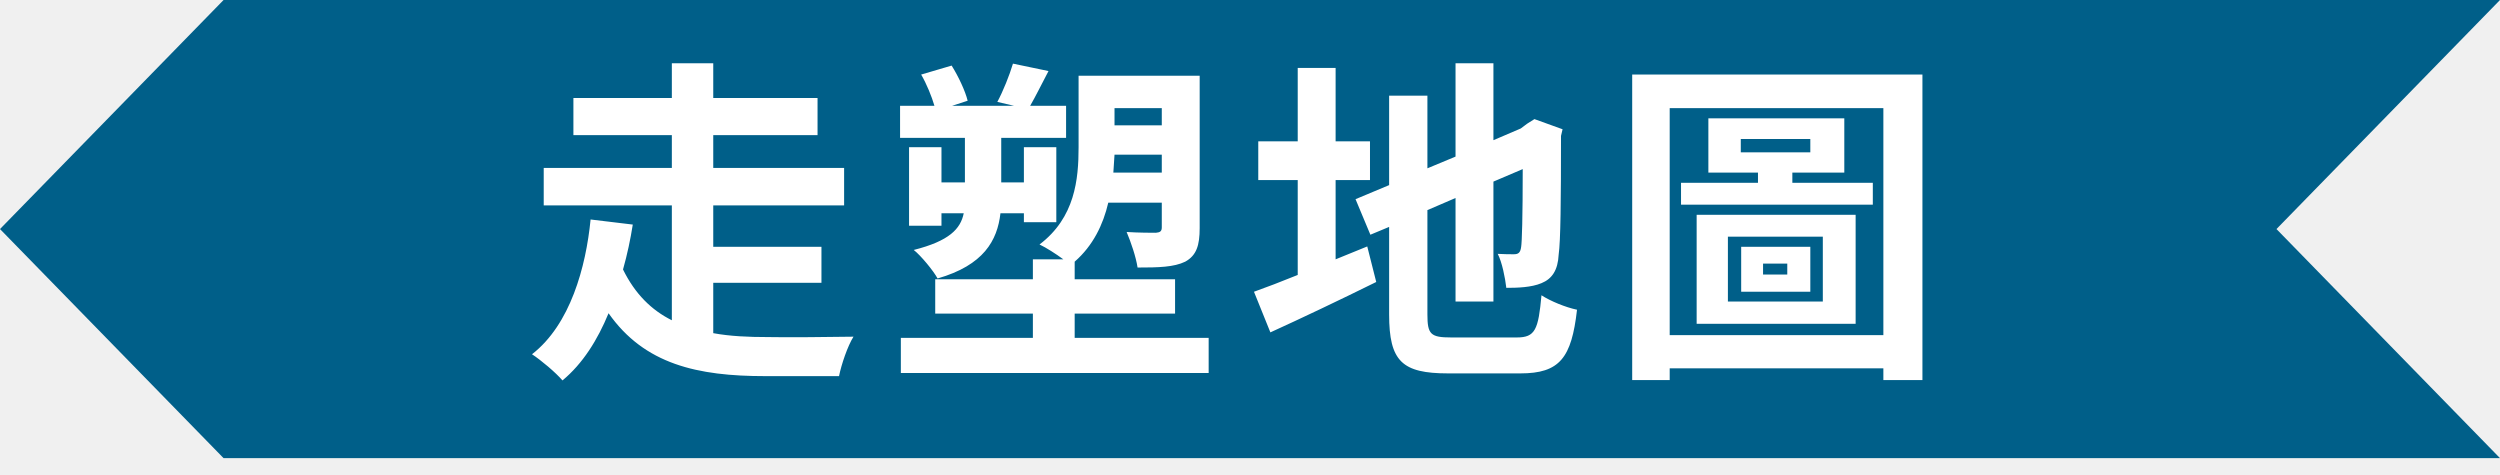
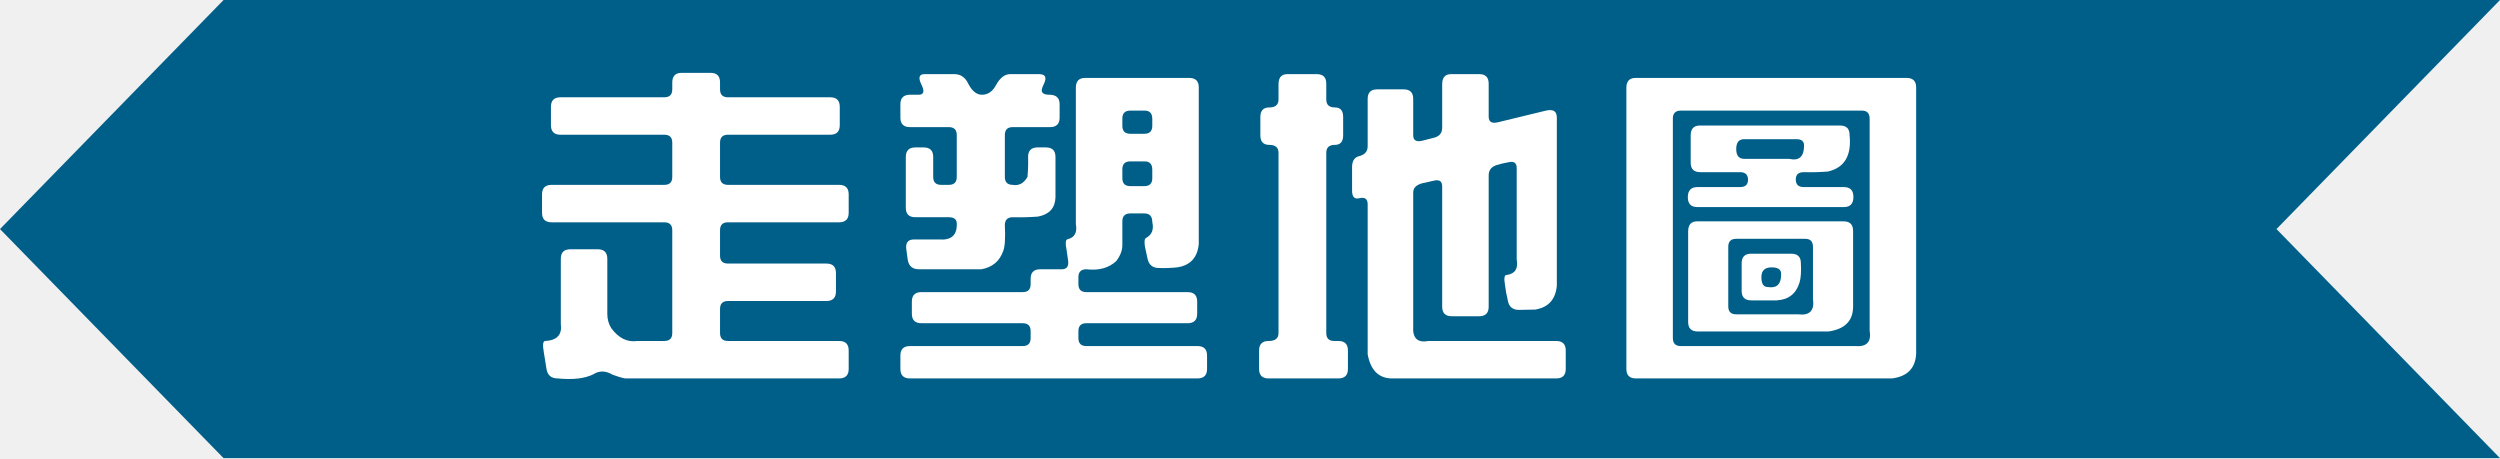
- <svg xmlns="http://www.w3.org/2000/svg" width="100px" height="19px" viewBox="0 0 100 19" version="1.1">
-   <g id="Page-1" stroke="none" stroke-width="1" fill="none" fill-rule="evenodd">
-     <g id="demo_title" transform="translate(0, -2)">
-       <polygon id="Path" fill="#005F89" fill-rule="nonzero" points="91.059 11.162 100 2 8.943 2 0 11.162 8.943 20.326 100 20.326" />
-       <g id="Group" transform="translate(20.66667, 0.888889)" fill="#FFFFFF" font-family="SweiB2SansCJKtc-Bold, 獅尾B2黑體" font-size="13.5" font-weight="bold" letter-spacing="0.94">
-         <text id="走塑地圖">
-           <tspan x="0.333" y="15.111">走塑地圖</tspan>
-         </text>
-       </g>
-     </g>
+ <svg xmlns="http://www.w3.org/2000/svg" width="100%" height="100%" viewBox="0 0 900 165" version="1.1" xml:space="preserve" style="fill-rule:evenodd;clip-rule:evenodd;stroke-linejoin:round;stroke-miterlimit:2;">
+   <path d="M819.532,82.461l80.468,-82.461l-819.516,-0l-80.484,82.461l80.484,82.475l819.516,-0l-80.468,-82.475Z" style="fill:#005f89;fill-rule:nonzero;" />
+   <g>
+     <path d="M242.017,29.767c0,-2.36 1.108,-3.541 3.325,-3.541l10.432,0c2.292,0 3.439,1.142 3.439,3.427l-0,2.513c-0,1.904 0.955,2.856 2.866,2.856l36.798,0c2.293,0 3.439,1.142 3.439,3.427l0,6.626c0,2.284 -1.146,3.427 -3.439,3.427l-36.798,-0c-1.911,-0 -2.866,0.952 -2.866,2.856l-0,12.337c-0,1.904 0.955,2.856 2.866,2.856l40.008,-0c2.293,-0 3.439,1.142 3.439,3.427l0,6.625c0,2.285 -1.146,3.427 -3.439,3.427l-40.008,0c-1.911,0 -2.866,0.952 -2.866,2.856l-0,9.139c-0,1.904 0.955,2.856 2.866,2.856l35.423,-0c2.292,-0 3.439,1.142 3.439,3.427l-0,6.625c-0,2.285 -1.147,3.427 -3.439,3.427l-35.423,0c-1.911,0 -2.866,0.952 -2.866,2.856l-0,8.682c-0,1.904 0.955,2.856 2.866,2.856l40.008,-0c2.293,-0 3.439,1.142 3.439,3.427l0,6.626c0,2.284 -1.146,3.427 -3.439,3.427l-77.036,-0c-1.529,-0.305 -3.057,-0.762 -4.586,-1.371c-2.445,-1.447 -4.738,-1.485 -6.878,-0.114c-3.057,1.523 -7.337,2.018 -12.839,1.485c-2.293,-0 -3.63,-1.143 -4.013,-3.427l-0.917,-5.712c-0.535,-2.894 -0.382,-4.341 0.459,-4.341c4.28,-0.229 6.152,-2.285 5.617,-6.169l0,-23.418c0,-2.284 1.146,-3.427 3.439,-3.427l9.859,0c2.293,0 3.439,1.143 3.439,3.427l0,19.877c0,1.828 0.459,3.503 1.376,5.026c2.675,3.656 5.808,5.217 9.4,4.684l9.744,-0c1.911,-0 2.866,-0.952 2.866,-2.856l0,-37.012c0,-1.904 -0.955,-2.856 -2.866,-2.856l-40.581,0c-2.293,0 -3.439,-1.142 -3.439,-3.427l-0,-6.625c-0,-2.285 1.146,-3.427 3.439,-3.427l40.581,-0c1.911,-0 2.866,-0.952 2.866,-2.856l0,-12.337c0,-1.904 -0.955,-2.856 -2.866,-2.856l-37.372,-0c-2.292,-0 -3.439,-1.143 -3.439,-3.427l0,-6.626c0,-2.285 1.147,-3.427 3.439,-3.427l37.372,0c1.911,0 2.866,-0.952 2.866,-2.856l0,-2.399Z" style="fill:#fff;fill-rule:nonzero;" />
+     <path d="M331.709,30.453c-1.222,-2.513 -0.84,-3.77 1.147,-3.77l10.661,0c2.293,0 3.974,1.142 5.044,3.427c1.376,2.666 3.019,3.998 4.929,3.998c2.14,0 3.822,-1.142 5.045,-3.427c1.452,-2.665 3.171,-3.998 5.158,-3.998l10.318,0c2.292,0 2.904,1.142 1.834,3.427l-0.459,1.028c-0.917,1.98 -0.114,2.97 2.408,2.97c2.445,0 3.668,1.143 3.668,3.427l0,4.798c0,2.285 -1.146,3.427 -3.439,3.427l-13.413,0c-1.91,0 -2.866,0.952 -2.866,2.856l0,15.079c0,1.904 0.956,2.856 2.866,2.856c2.217,0.381 3.974,-0.571 5.274,-2.856c0.229,-2.361 0.305,-4.76 0.229,-7.197c-0,-2.285 1.146,-3.427 3.439,-3.427l2.981,0c2.292,0 3.439,1.142 3.439,3.427l-0,14.622c-0.153,3.808 -2.255,6.093 -6.305,6.854c-2.981,0.229 -6,0.305 -9.057,0.229c-1.91,-0 -2.866,0.952 -2.866,2.855c0.23,4.57 0.039,7.654 -0.573,9.253c-1.299,3.732 -3.936,5.941 -7.91,6.626l-22.469,0c-2.292,0 -3.63,-1.142 -4.012,-3.427l-0.459,-3.427c-0.458,-2.589 0.459,-3.884 2.752,-3.884l8.941,0c4.433,0.381 6.573,-1.523 6.42,-5.712c0,-1.523 -0.955,-2.284 -2.866,-2.284l-12.037,-0c-2.292,-0 -3.439,-1.143 -3.439,-3.427l0,-18.278c0,-2.285 1.147,-3.427 3.439,-3.427l2.981,0c2.293,0 3.439,1.142 3.439,3.427l-0,7.197c-0,1.904 0.955,2.856 2.866,2.856l2.751,-0c1.911,-0 2.866,-0.952 2.866,-2.856l0,-15.079c0,-1.904 -0.955,-2.856 -2.866,-2.856l-13.986,0c-2.292,0 -3.439,-1.142 -3.439,-3.427l0,-4.798c0,-2.284 1.147,-3.427 3.439,-3.427l3.096,0c1.91,0 2.254,-1.218 1.031,-3.655Zm55.6,1.142c-0,-2.361 1.108,-3.541 3.324,-3.541l37.486,-0c2.293,-0 3.44,1.142 3.44,3.427l-0,56.317c-0.459,4.95 -3.057,7.768 -7.796,8.454c-2.14,0.228 -4.318,0.304 -6.534,0.228c-2.293,0 -3.669,-1.142 -4.127,-3.427l-0.917,-4.227c-0.306,-1.903 -0.153,-2.97 0.458,-3.198c2.064,-1.142 2.79,-3.046 2.179,-5.712c-0,-2.056 -0.956,-3.084 -2.866,-3.084l-5.044,-0c-1.911,-0 -2.866,0.952 -2.866,2.856l-0,8.567c-0,1.904 -0.726,3.808 -2.179,5.712c-2.674,2.513 -6.266,3.503 -10.775,2.97c-1.911,0 -2.866,0.952 -2.866,2.856l-0,2.513c-0,1.904 0.955,2.856 2.866,2.856l36.454,-0c2.293,-0 3.439,1.142 3.439,3.427l0,4.341c0,2.285 -1.146,3.427 -3.439,3.427l-36.454,-0c-1.911,-0 -2.866,0.952 -2.866,2.856l-0,2.513c-0,1.904 0.955,2.856 2.866,2.856l40.008,-0c2.293,-0 3.439,1.142 3.439,3.427l0,4.798c0,2.284 -1.146,3.427 -3.439,3.427l-103.518,-0c-2.292,-0 -3.439,-1.143 -3.439,-3.427l0,-4.798c0,-2.285 1.147,-3.427 3.439,-3.427l40.582,-0c1.911,-0 2.866,-0.952 2.866,-2.856l0,-2.513c0,-1.904 -0.955,-2.856 -2.866,-2.856l-36.455,-0c-2.292,-0 -3.439,-1.142 -3.439,-3.427l0,-4.341c0,-2.285 1.147,-3.427 3.439,-3.427l36.455,-0c1.911,-0 2.866,-0.952 2.866,-2.856l0,-1.942c0,-2.285 1.146,-3.427 3.439,-3.427l7.795,0c1.911,0 2.637,-1.218 2.179,-3.655l-0.459,-3.199c-0.535,-2.589 -0.382,-3.922 0.459,-3.998c2.445,-0.609 3.401,-2.399 2.866,-5.369l-0,-49.121Zm27.513,11.195c-0,-1.98 -0.918,-2.97 -2.752,-2.97l-5.158,-0c-1.911,-0 -2.866,0.952 -2.866,2.856l-0,2.627c-0,1.904 0.955,2.856 2.866,2.856l5.044,0c1.91,0 2.866,-0.952 2.866,-2.856l-0,-2.513Zm-0,18.278c-0,-1.981 -0.918,-2.971 -2.752,-2.971l-5.158,0c-1.911,0 -2.866,0.952 -2.866,2.856l-0,3.199c-0,1.904 0.955,2.856 2.866,2.856l5.044,-0c1.91,-0 2.866,-0.952 2.866,-2.856l-0,-3.084Z" style="fill:#fff;fill-rule:nonzero;" />
+     <path d="M460.264,30.339c-0,-2.437 1.07,-3.656 3.209,-3.656l10.547,0c2.293,0 3.439,1.142 3.439,3.427l0,5.712c0,1.904 1.032,2.856 3.095,2.856c1.988,-0 2.981,1.142 2.981,3.427l0,6.625c0,2.285 -0.993,3.427 -2.981,3.427c-2.063,0 -3.095,0.952 -3.095,2.856l0,64.885c0,1.904 0.956,2.856 2.866,2.856l1.49,-0c2.293,-0 3.44,1.142 3.44,3.427l-0,6.626c-0,2.284 -1.147,3.427 -3.44,3.427l-25.105,-0c-2.293,-0 -3.439,-1.143 -3.439,-3.427l-0,-6.626c-0,-2.285 1.146,-3.427 3.439,-3.427c2.369,-0 3.554,-0.952 3.554,-2.856l-0,-64.885c-0,-1.904 -1.109,-2.856 -3.325,-2.856c-2.14,0 -3.21,-1.142 -3.21,-3.427l0,-6.625c0,-2.285 1.07,-3.427 3.21,-3.427c2.216,-0 3.325,-0.952 3.325,-2.856l-0,-5.483Zm58.923,-0c0,-2.437 1.07,-3.656 3.21,-3.656l10.088,0c2.293,0 3.439,1.142 3.439,3.427l0,11.88c0,1.98 1.223,2.628 3.669,1.942l16.966,-4.112c2.599,-0.609 3.898,0.228 3.898,2.513l-0,60.544c-0.459,4.95 -3.057,7.806 -7.796,8.568l-5.846,0.114c-2.293,0 -3.63,-1.142 -4.012,-3.427c-0.459,-1.904 -0.803,-3.808 -1.032,-5.712c-0.382,-2.284 -0.191,-3.427 0.573,-3.427c3.057,-0.381 4.28,-2.246 3.668,-5.597l0,-32.9c0,-1.904 -1.031,-2.589 -3.095,-2.056c-1.375,0.229 -2.789,0.571 -4.241,1.028c-1.835,0.609 -2.752,1.828 -2.752,3.656l0,47.293c0,2.284 -1.146,3.427 -3.439,3.427l-9.859,-0c-2.292,-0 -3.439,-1.143 -3.439,-3.427l0,-43.295c0,-1.904 -1.031,-2.589 -3.095,-2.056l-4.127,0.914c-2.14,0.609 -3.21,1.713 -3.21,3.312l0,48.093c-0.305,4.341 1.529,6.131 5.503,5.369l45.969,-0c2.293,-0 3.44,1.142 3.44,3.427l-0,6.626c-0,2.284 -1.147,3.427 -3.44,3.427l-59.038,-0c-4.815,-0 -7.757,-2.894 -8.827,-8.682l0,-54.033c0,-1.904 -0.993,-2.627 -2.98,-2.17c-1.758,0.457 -2.637,-0.457 -2.637,-2.742l-0,-8.453c-0,-2.285 0.917,-3.618 2.751,-3.999c1.911,-0.533 2.866,-1.713 2.866,-3.541l0,-17.021c0,-2.284 1.146,-3.427 3.439,-3.427l9.515,0c2.293,0 3.439,1.143 3.439,3.427l0,13.137c0,1.904 1.223,2.513 3.669,1.828l4.012,-1.028c1.834,-0.533 2.751,-1.714 2.751,-3.541l0,-15.65Z" style="fill:#fff;fill-rule:nonzero;" />
+     <path d="M585.493,31.595c0,-2.361 1.109,-3.541 3.325,-3.541l97.556,-0c2.293,-0 3.439,1.142 3.439,3.427l0,95.957c-0.305,5.178 -3.209,8.11 -8.712,8.796l-92.168,-0c-2.293,-0 -3.44,-1.143 -3.44,-3.427l0,-101.212Zm87.583,11.195c0,-1.98 -0.917,-2.97 -2.751,-2.97l-65.229,-0c-1.91,-0 -2.866,0.952 -2.866,2.856l0,79.05c0,1.904 0.956,2.856 2.866,2.856l62.707,-0c4.203,0.38 5.961,-1.485 5.273,-5.598l0,-76.194Zm-64.426,5.94c0,-2.361 1.108,-3.541 3.325,-3.541l50.44,-0c2.293,-0 3.439,1.142 3.439,3.427c0.764,7.387 -1.834,11.766 -7.795,13.137c-2.904,0.228 -5.808,0.305 -8.713,0.228c-1.91,0 -2.866,0.876 -2.866,2.628c0,1.828 0.956,2.741 2.866,2.741l14.445,0c2.292,0 3.439,1.181 3.439,3.542c-0,2.437 -1.147,3.655 -3.439,3.655l-52.733,0c-2.293,0 -3.44,-1.18 -3.44,-3.541c0,-2.437 1.147,-3.656 3.44,-3.656l15.361,0c1.911,0 2.866,-0.875 2.866,-2.627c-0,-1.828 -0.955,-2.742 -2.866,-2.742l-14.33,0c-2.292,0 -3.439,-1.142 -3.439,-3.427l0,-9.824Zm40.811,3.656c0,-1.523 -0.917,-2.285 -2.751,-2.285l-18.801,0c-1.91,0 -2.866,1.18 -2.866,3.541c0,2.361 0.956,3.542 2.866,3.542l16.164,-0c3.592,0.837 5.388,-0.762 5.388,-4.798Zm-41.728,30.957c0,-2.437 1.07,-3.655 3.21,-3.655l52.733,-0c2.293,-0 3.439,1.142 3.439,3.427l0,27.416c-0.076,5.026 -3.019,7.958 -8.827,8.796l-47.116,-0c-2.293,-0 -3.439,-1.142 -3.439,-3.427l0,-32.557Zm44.938,5.598c-0,-1.98 -0.917,-2.97 -2.751,-2.97l-24.877,-0c-1.91,-0 -2.866,0.952 -2.866,2.855l0,21.476c0,1.904 0.956,2.856 2.866,2.856l22.24,0c4.203,0.533 5.999,-1.332 5.388,-5.597l-0,-18.62Zm-25.679,5.94c0,-2.361 1.108,-3.541 3.325,-3.541l14.559,-0c2.292,-0 3.439,1.142 3.439,3.427c0.153,3.046 -0,5.331 -0.459,6.854c-1.223,4.112 -3.974,6.283 -8.254,6.511l-9.171,-0c-2.292,-0 -3.439,-1.142 -3.439,-3.427l0,-9.824Zm14.215,3.655c0,-1.523 -1.146,-2.284 -3.439,-2.284c-2.446,-0 -3.668,1.18 -3.668,3.541c-0,2.361 0.764,3.541 2.292,3.541c3.287,0.533 4.892,-1.066 4.815,-4.798Z" style="fill:#fff;fill-rule:nonzero;" />
  </g>
</svg>
